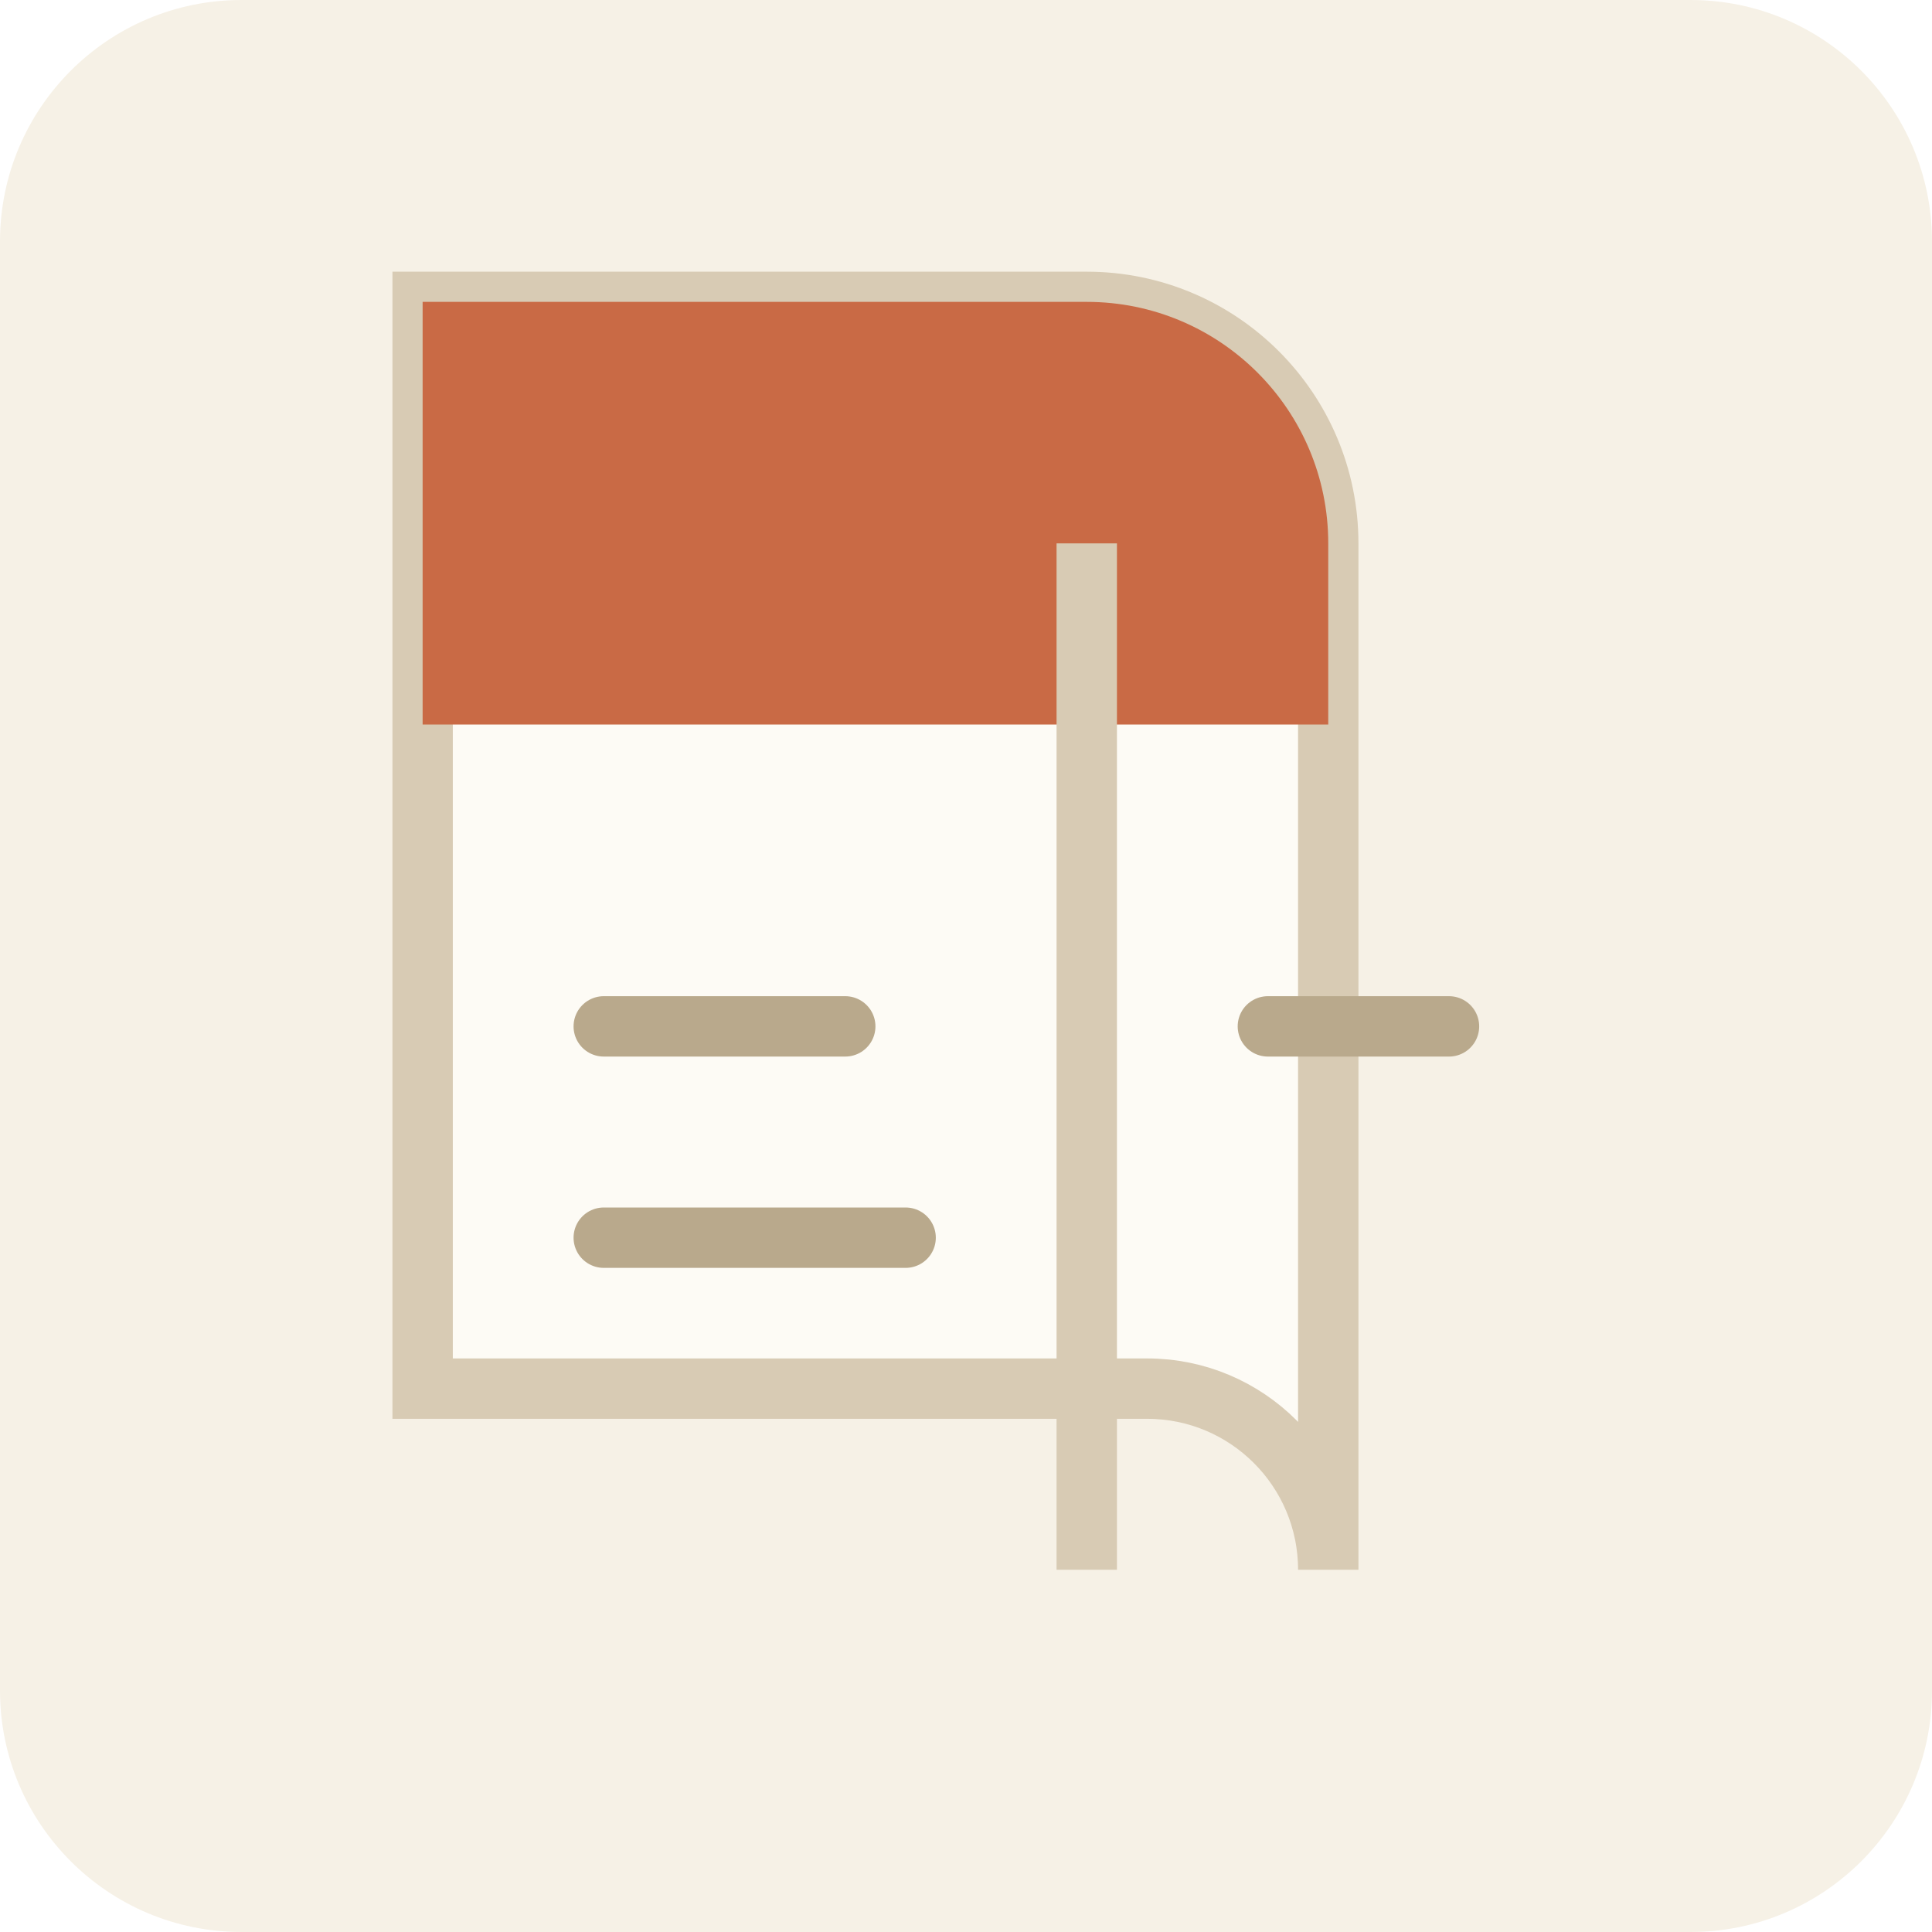
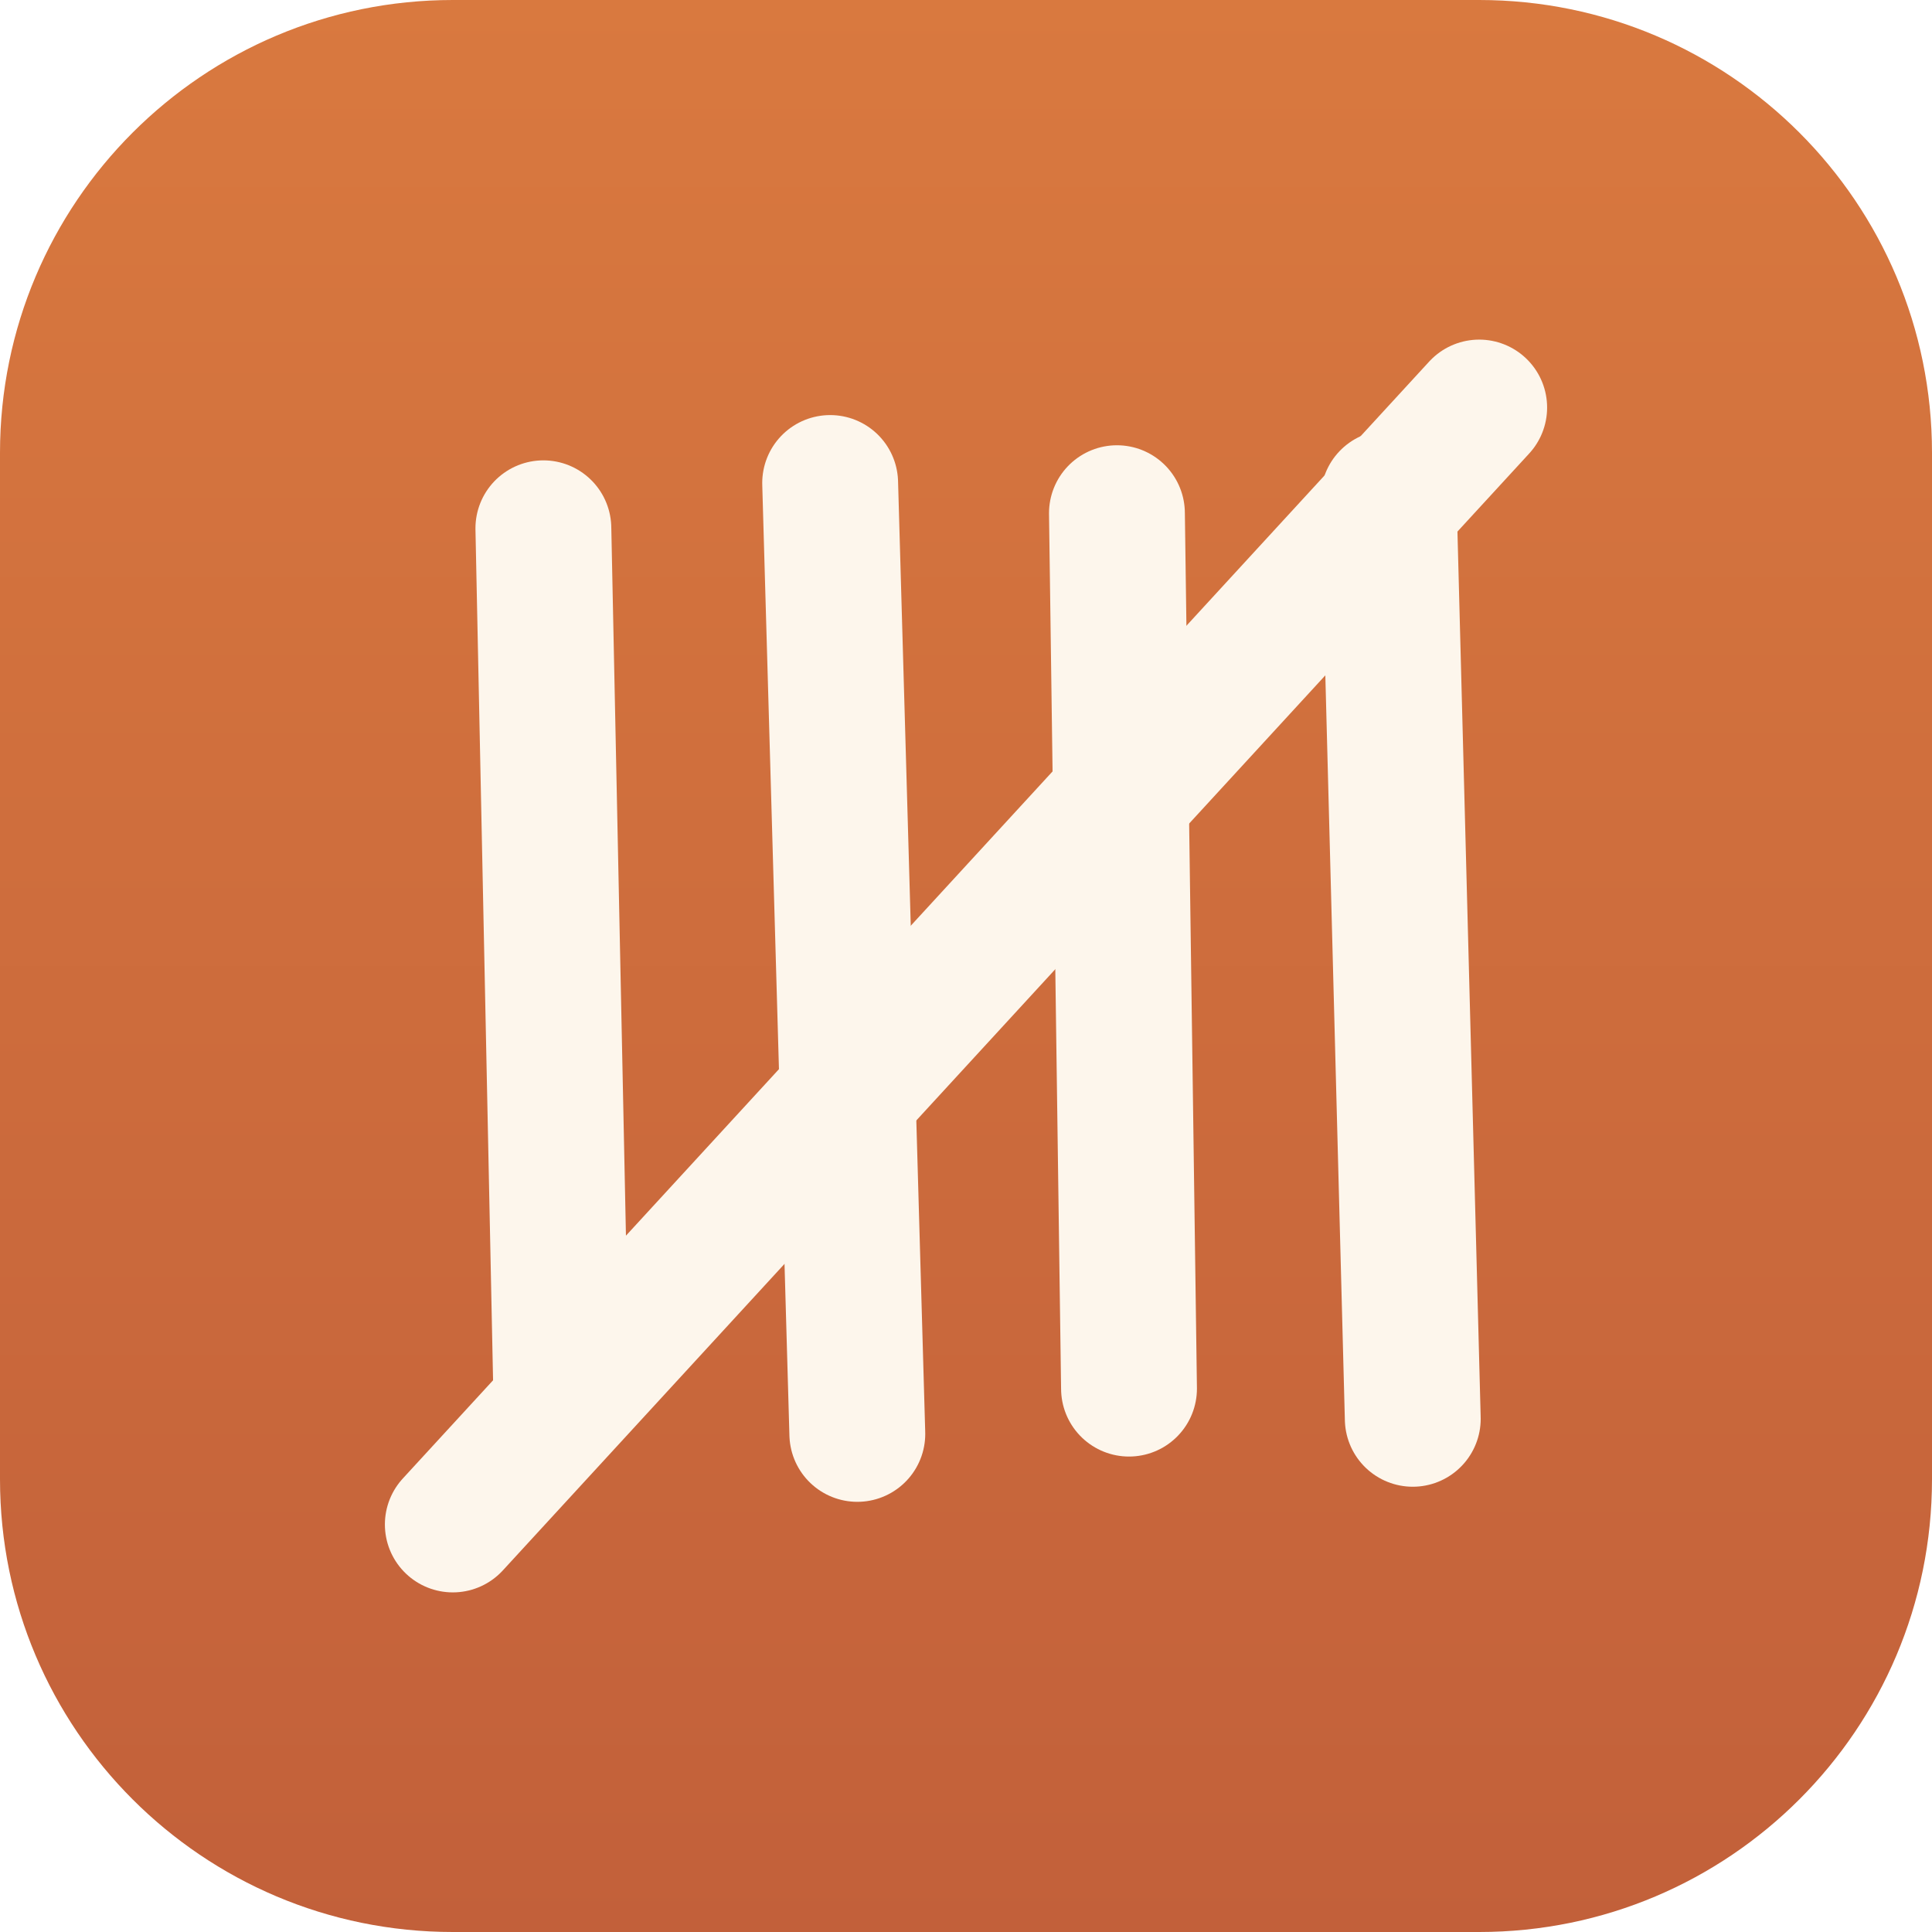
- <svg xmlns="http://www.w3.org/2000/svg" viewBox="0 0 64 64" role="img" aria-label="Splitwise">
-   <rect width="64" height="64" rx="8" fill="#f6f1e6" />
-   <path d="M14 10h22a8 8 0 0 1 8 8v34a6 6 0 0 0-6-6H14z" fill="#fdfbf5" stroke="#d8cbb4" stroke-width="2" />
-   <path d="M14 10h22a8 8 0 0 1 8 8v6H14z" fill="#c96a45" />
-   <path d="M36 18v34" stroke="#d8cbb4" stroke-width="2" />
-   <g stroke="#b9a98c" stroke-width="2" stroke-linecap="round">
-     <path d="M20 34h8" />
-     <path d="M20 41h10" />
-     <path d="M42 34h6" />
+ <svg xmlns="http://www.w3.org/2000/svg" viewBox="0 0 64 64" role="img" aria-label="Tally">
+   <defs>
+     <linearGradient id="tile" x1="0" y1="0" x2="0" y2="1">
+       <stop offset="0" stop-color="#d9793f" />
+       <stop offset="1" stop-color="#c2603a" />
+     </linearGradient>
+   </defs>
+   <rect width="64" height="64" rx="15" fill="url(#tile)" />
+   <g stroke="#fdf6ec" stroke-width="4.5" stroke-linecap="round" fill="none">
+     <path d="M18 17.5 L18.6 46.5" />
+     <path d="M27.5 16 L28.4 47.5" />
+     <path d="M37 17 L37.4 46" />
+     <path d="M46 16.5 L46.8 47" />
+     <path d="M15 50.5 L49 13.5" />
  </g>
</svg>
